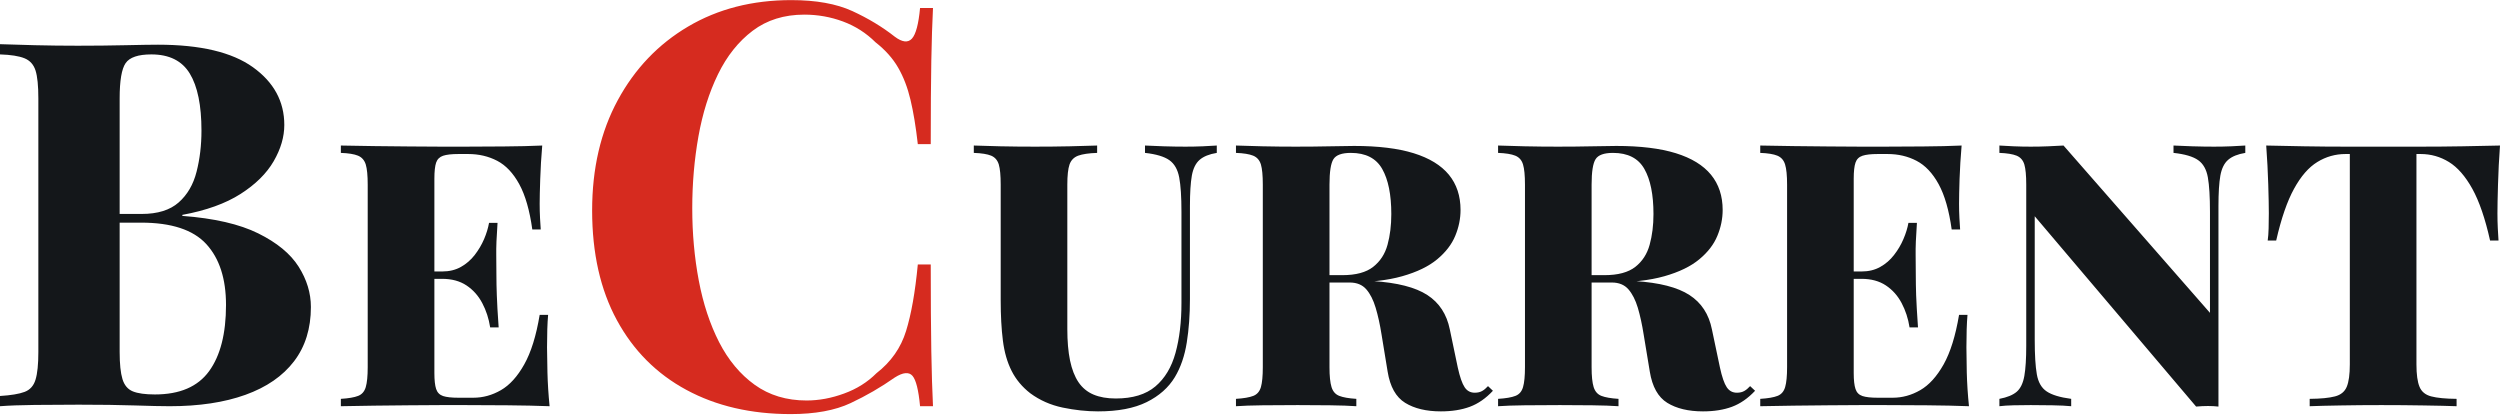
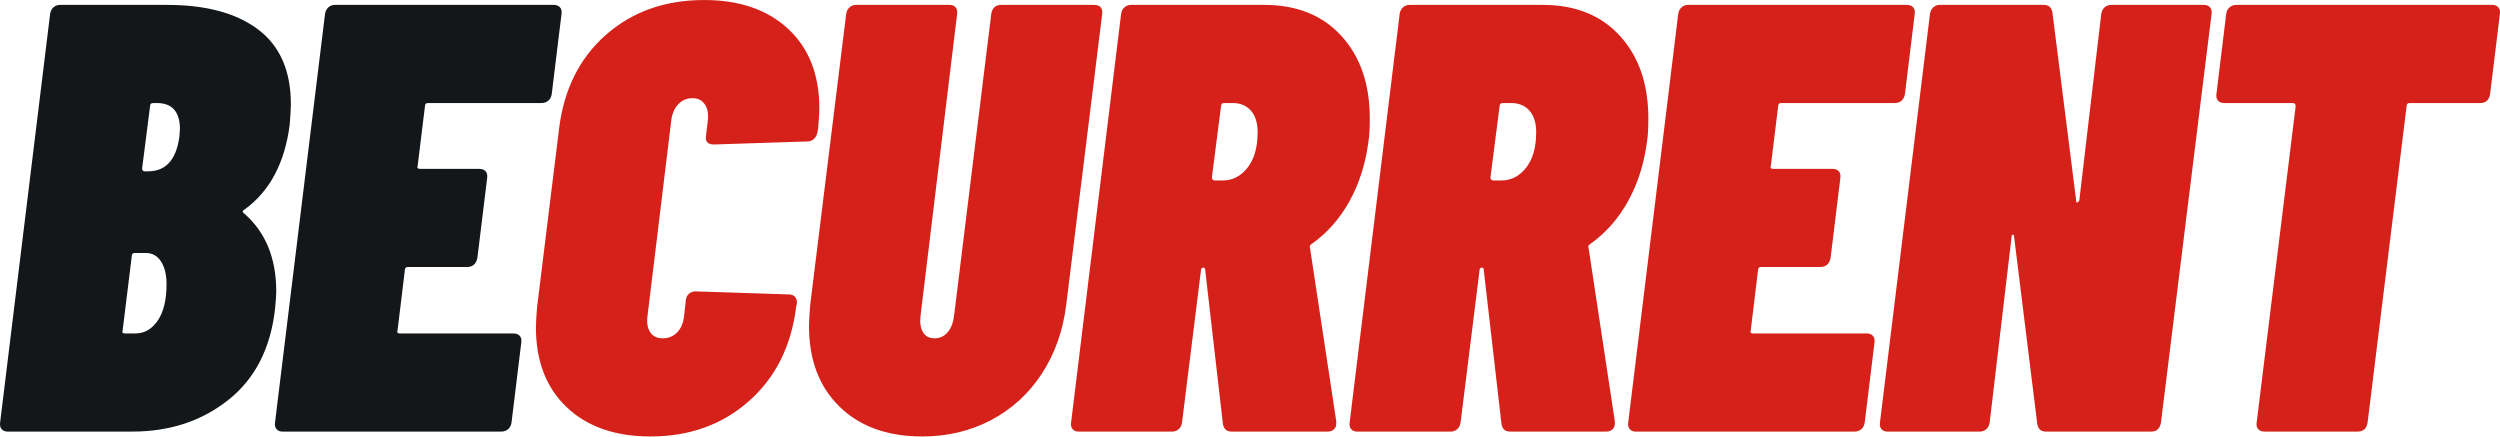
- <svg xmlns="http://www.w3.org/2000/svg" width="4889" height="810" viewBox="0 0 4889.1 809.6" role="img" aria-label="BeCurrent">
-   <g transform="translate(-33.6 794.2)">
-     <path fill="#14171A" d="M33.6 -708.0Q59.6 -707.0 101.6 -706.0Q143.6 -705.0 185.6 -705.0Q234.5 -705.0 279.2 -706.0Q323.9 -707.0 342.6 -707.0Q466.8 -707.0 528.2 -663.0Q589.6 -619.0 589.6 -550.0Q589.6 -515.0 568.8 -479.1Q548.0 -443.2 504.0 -415.1Q460.0 -387.0 390.2 -374.2V-372.2Q483.6 -365.2 538.6 -338.0Q593.6 -310.8 617.6 -272.9Q641.6 -235.0 641.6 -194.0Q641.6 -131.0 608.6 -87.8Q575.6 -44.6 513.6 -22.3Q451.7 0.0 365.6 0.0Q342.4 0.0 297.0 -1.5Q251.6 -3.0 187.6 -3.0Q143.6 -3.0 101.6 -2.5Q59.6 -2.0 33.6 0.0V-20.0Q65.8 -22.0 81.7 -28.0Q97.7 -34.0 103.1 -52.0Q108.6 -70.0 108.6 -106.0V-602.0Q108.6 -639.0 103.1 -656.5Q97.5 -674.0 81.4 -680.5Q65.2 -687.0 33.6 -688.0ZM329.6 -688.0Q291.1 -688.0 279.3 -671.0Q267.6 -654.0 267.6 -602.0V-106.0Q267.6 -71.0 273.1 -53.0Q278.6 -35.0 293.4 -29.0Q308.1 -23.0 336.6 -23.0Q409.4 -23.0 442.5 -68.5Q475.6 -114.0 475.6 -198.0Q475.6 -275.0 437.1 -317.0Q398.6 -359.0 309.6 -359.0H224.6Q224.6 -359.0 224.6 -367.5Q224.6 -376.0 224.6 -376.0H310.6Q357.6 -376.0 383.0 -398.5Q408.5 -421.0 418.0 -458.5Q427.6 -496.0 427.6 -539.0Q427.6 -613.0 404.8 -650.5Q382.1 -688.0 329.6 -688.0Z M1094.0 -509.8Q1091.1 -475.9 1090.1 -444.4Q1089.0 -412.8 1089.0 -396.0Q1089.0 -381.4 1089.7 -368.0Q1090.4 -354.5 1091.1 -345.6H1074.6Q1066.8 -401.9 1049.1 -434.2Q1031.4 -466.6 1006.0 -479.9Q980.5 -493.2 949.3 -493.2H929.9Q910.2 -493.2 900.1 -489.8Q890.0 -486.4 886.5 -476.4Q883.1 -466.3 883.1 -445.0V-64.8Q883.1 -44.1 886.5 -33.7Q890.0 -23.3 900.1 -19.9Q910.2 -16.6 929.9 -16.6H959.4Q987.5 -16.6 1013.2 -31.4Q1038.9 -46.2 1058.8 -81.7Q1078.8 -117.2 1089.0 -178.6H1105.5Q1103.4 -153.9 1103.4 -115.2Q1103.4 -98.1 1104.2 -66.2Q1105.0 -34.3 1108.4 0.0Q1071.7 -1.4 1025.6 -1.8Q979.5 -2.2 943.5 -2.2Q925.0 -2.2 896.0 -2.2Q867.0 -2.2 833.4 -1.8Q799.8 -1.4 765.3 -1.1Q730.8 -0.7 700.2 0.0V-14.4Q722.9 -15.8 734.0 -20.2Q745.1 -24.5 748.9 -37.4Q752.7 -50.4 752.7 -76.3V-433.4Q752.7 -460.1 748.9 -472.7Q745.0 -485.3 733.7 -490.0Q722.4 -494.6 700.2 -495.4V-509.8Q731.1 -509.0 765.4 -508.7Q799.7 -508.3 833.3 -508.0Q867.0 -507.6 896.0 -507.6Q925.0 -507.6 943.5 -507.6Q976.7 -507.6 1018.8 -508.0Q1060.9 -508.3 1094.0 -509.8ZM985.7 -263.5Q985.7 -263.5 985.7 -256.3Q985.7 -249.1 985.7 -249.1H861.5Q861.5 -249.1 861.5 -256.3Q861.5 -263.5 861.5 -263.5ZM1006.6 -358.6Q1003.7 -317.5 1004.1 -295.9Q1004.4 -274.3 1004.4 -256.3Q1004.4 -238.3 1005.2 -216.7Q1005.9 -195.1 1008.8 -154.1H992.2Q988.2 -180.0 976.7 -201.7Q965.3 -223.3 945.9 -236.2Q926.5 -249.1 898.3 -249.1V-263.5Q919.2 -263.5 935.0 -272.4Q950.7 -281.2 962.0 -295.8Q973.2 -310.3 980.3 -326.8Q987.3 -343.3 990.0 -358.6Z M2413.2 -509.8V-495.4Q2391.1 -491.8 2379.6 -481.8Q2368.2 -471.9 2364.4 -450.9Q2360.7 -429.8 2360.7 -391.7V-209.5Q2360.7 -163.7 2354.5 -124.6Q2348.3 -85.4 2331.2 -56.9Q2312.6 -26.1 2276.0 -8.0Q2239.4 10.1 2181.0 10.1Q2147.6 10.1 2111.9 2.7Q2076.3 -4.8 2048.5 -25.3Q2024.7 -43.8 2012.0 -69.0Q1999.2 -94.2 1994.9 -128.3Q1990.6 -162.4 1990.6 -207.4V-433.4Q1990.6 -460.1 1986.9 -472.7Q1983.1 -485.3 1971.9 -490.0Q1960.8 -494.6 1938.0 -495.4V-509.8Q1957.8 -509.0 1990.0 -508.3Q2022.3 -507.6 2057.8 -507.6Q2092.8 -507.6 2125.5 -508.3Q2158.1 -509.0 2179.2 -509.8V-495.4Q2154.8 -494.6 2142.2 -490.0Q2129.6 -485.3 2125.2 -472.7Q2120.9 -460.1 2120.9 -433.4V-150.8Q2120.9 -115.2 2126.2 -89.4Q2131.6 -63.5 2142.7 -47.0Q2153.9 -30.5 2172.0 -22.8Q2190.2 -15.1 2215.7 -15.1Q2265.2 -15.1 2293.1 -38.7Q2320.9 -62.2 2332.5 -104.4Q2344.1 -146.6 2344.1 -201.6V-380.2Q2344.1 -424.1 2339.7 -447.4Q2335.3 -470.7 2320.4 -481.2Q2305.4 -491.8 2272.8 -495.4V-509.8Q2286.9 -509.0 2309.6 -508.3Q2332.3 -507.6 2352.0 -507.6Q2369.0 -507.6 2385.7 -508.3Q2402.3 -509.0 2413.2 -509.8Z M2450.7 -509.8Q2470.4 -509.0 2502.7 -508.3Q2534.9 -507.6 2567.3 -507.6Q2602.9 -507.6 2635.6 -508.3Q2668.3 -509.0 2681.8 -509.0Q2752.2 -509.0 2798.2 -494.8Q2844.2 -480.5 2867.1 -452.7Q2889.9 -424.8 2889.9 -383.8Q2889.9 -358.1 2879.5 -333.1Q2869.1 -308.0 2844.2 -287.3Q2819.2 -266.5 2775.8 -254.2Q2732.5 -241.9 2666.0 -241.9H2596.8V-256.3H2658.8Q2698.4 -256.3 2719.0 -272.5Q2739.7 -288.7 2747.1 -315.7Q2754.5 -342.7 2754.5 -375.8Q2754.5 -432.7 2736.7 -464.0Q2718.9 -495.4 2675.3 -495.4Q2649.1 -495.4 2641.3 -483.1Q2633.6 -470.9 2633.6 -433.4V-76.3Q2633.6 -50.4 2637.6 -37.4Q2641.6 -24.5 2652.8 -20.2Q2663.9 -15.8 2686.1 -14.4V0.0Q2666.1 -1.4 2634.9 -1.8Q2603.7 -2.2 2571.6 -2.2Q2534.9 -2.2 2502.7 -1.8Q2470.4 -1.4 2450.7 0.0V-14.4Q2473.4 -15.8 2484.6 -20.2Q2495.7 -24.5 2499.5 -37.4Q2503.2 -50.4 2503.2 -76.3V-433.4Q2503.2 -460.1 2499.5 -472.7Q2495.7 -485.3 2484.3 -490.0Q2472.9 -494.6 2450.7 -495.4ZM2594.0 -254.2Q2622.5 -253.3 2645.4 -251.2Q2668.3 -249.1 2686.6 -247.4Q2705.0 -245.7 2718.5 -244.7Q2789.8 -240.2 2824.9 -217.5Q2859.9 -194.8 2868.9 -150.2L2884.5 -75.6Q2890.6 -48.0 2897.9 -37.1Q2905.1 -26.2 2918.1 -26.4Q2926.3 -26.5 2932.0 -29.7Q2937.7 -32.8 2943.6 -39.3L2953.2 -30.2Q2932.4 -7.9 2908.1 1.1Q2883.8 10.1 2851.4 10.1Q2808.7 10.1 2781.6 -6.6Q2754.5 -23.3 2747.3 -67.7L2735.5 -139.7Q2730.8 -169.5 2723.9 -192.5Q2717.1 -215.4 2705.5 -228.7Q2693.9 -241.9 2673.2 -241.9H2595.4Z M2963.3 -509.8Q2983.0 -509.0 3015.3 -508.3Q3047.6 -507.6 3080.0 -507.6Q3115.5 -507.6 3148.2 -508.3Q3180.9 -509.0 3194.4 -509.0Q3264.9 -509.0 3310.9 -494.8Q3356.9 -480.5 3379.7 -452.7Q3402.5 -424.8 3402.5 -383.8Q3402.5 -358.1 3392.1 -333.1Q3381.8 -308.0 3356.8 -287.3Q3331.8 -266.5 3288.5 -254.2Q3245.1 -241.9 3178.6 -241.9H3109.5V-256.3H3171.4Q3211.0 -256.3 3231.7 -272.5Q3252.3 -288.7 3259.7 -315.7Q3267.2 -342.7 3267.2 -375.8Q3267.2 -432.7 3249.4 -464.0Q3231.6 -495.4 3188.0 -495.4Q3161.7 -495.4 3154.0 -483.1Q3146.2 -470.9 3146.2 -433.4V-76.3Q3146.2 -50.4 3150.2 -37.4Q3154.3 -24.5 3165.4 -20.2Q3176.6 -15.8 3198.8 -14.4V0.0Q3178.7 -1.4 3147.6 -1.8Q3116.4 -2.2 3084.3 -2.2Q3047.6 -2.2 3015.3 -1.8Q2983.0 -1.4 2963.3 0.0V-14.4Q2986.1 -15.8 2997.2 -20.2Q3008.4 -24.5 3012.1 -37.4Q3015.9 -50.4 3015.9 -76.3V-433.4Q3015.9 -460.1 3012.1 -472.7Q3008.4 -485.3 2996.9 -490.0Q2985.5 -494.6 2963.3 -495.4ZM3106.6 -254.2Q3135.1 -253.3 3158.0 -251.2Q3180.9 -249.1 3199.3 -247.4Q3217.6 -245.7 3231.2 -244.7Q3302.4 -240.2 3337.5 -217.5Q3372.6 -194.8 3381.5 -150.2L3397.2 -75.6Q3403.2 -48.0 3410.5 -37.1Q3417.8 -26.2 3430.7 -26.4Q3438.9 -26.5 3444.6 -29.7Q3450.3 -32.8 3456.2 -39.3L3465.9 -30.2Q3445.0 -7.9 3420.7 1.1Q3396.5 10.1 3364.1 10.1Q3321.3 10.1 3294.2 -6.6Q3267.2 -23.3 3260.0 -67.7L3248.1 -139.7Q3243.4 -169.5 3236.6 -192.5Q3229.7 -215.4 3218.1 -228.7Q3206.5 -241.9 3185.8 -241.9H3108.0Z M3869.8 -509.8Q3866.9 -475.9 3865.8 -444.4Q3864.8 -412.8 3864.8 -396.0Q3864.8 -381.4 3865.5 -368.0Q3866.2 -354.5 3866.9 -345.6H3850.4Q3842.6 -401.9 3824.9 -434.2Q3807.2 -466.6 3781.7 -479.9Q3756.3 -493.2 3725.1 -493.2H3705.6Q3686.0 -493.2 3675.9 -489.8Q3665.7 -486.4 3662.3 -476.4Q3658.8 -466.3 3658.8 -445.0V-64.8Q3658.8 -44.1 3662.3 -33.7Q3665.7 -23.3 3675.9 -19.9Q3686.0 -16.6 3705.6 -16.6H3735.2Q3763.2 -16.6 3788.9 -31.4Q3814.6 -46.2 3834.6 -81.7Q3854.5 -117.2 3864.8 -178.6H3881.3Q3879.2 -153.9 3879.2 -115.2Q3879.2 -98.1 3879.9 -66.2Q3880.7 -34.3 3884.2 0.0Q3847.5 -1.4 3801.4 -1.8Q3755.3 -2.2 3719.3 -2.2Q3700.8 -2.2 3671.8 -2.2Q3642.8 -2.2 3609.2 -1.8Q3575.6 -1.4 3541.1 -1.1Q3506.6 -0.7 3476.0 0.0V-14.4Q3498.7 -15.8 3509.8 -20.2Q3520.9 -24.5 3524.7 -37.4Q3528.5 -50.4 3528.5 -76.3V-433.4Q3528.5 -460.1 3524.6 -472.7Q3520.8 -485.3 3509.4 -490.0Q3498.1 -494.6 3476.0 -495.4V-509.8Q3506.9 -509.0 3541.2 -508.7Q3575.5 -508.3 3609.1 -508.0Q3642.8 -507.6 3671.8 -507.6Q3700.8 -507.6 3719.3 -507.6Q3752.4 -507.6 3794.6 -508.0Q3836.7 -508.3 3869.8 -509.8ZM3761.5 -263.5Q3761.5 -263.5 3761.5 -256.3Q3761.5 -249.1 3761.5 -249.1H3637.2Q3637.2 -249.1 3637.2 -256.3Q3637.2 -263.5 3637.2 -263.5ZM3782.4 -358.6Q3779.5 -317.5 3779.9 -295.9Q3780.2 -274.3 3780.2 -256.3Q3780.2 -238.3 3780.9 -216.7Q3781.7 -195.1 3784.5 -154.1H3768.0Q3764.0 -180.0 3752.5 -201.7Q3741.1 -223.3 3721.7 -236.2Q3702.3 -249.1 3674.1 -249.1V-263.5Q3695.0 -263.5 3710.7 -272.4Q3726.5 -281.2 3737.7 -295.8Q3749.0 -310.3 3756.0 -326.8Q3763.1 -343.3 3765.8 -358.6Z M4424.6 -509.8V-495.4Q4402.5 -491.8 4391.0 -481.8Q4379.6 -471.9 4375.8 -450.9Q4372.1 -429.8 4372.1 -391.7V0.7Q4362.6 -0.4 4351.7 -0.4Q4340.8 -0.4 4328.4 0.7L4012.8 -371.5V-129.6Q4012.8 -85.8 4016.9 -62.4Q4021.0 -39.0 4036.2 -28.9Q4051.4 -18.7 4084.1 -14.4V0.0Q4070.0 -1.4 4047.3 -1.8Q4024.7 -2.2 4004.9 -2.2Q3988.6 -2.2 3971.7 -1.8Q3954.8 -1.4 3943.7 0.0V-14.4Q3966.4 -18.7 3977.6 -28.3Q3988.7 -37.9 3992.5 -59.3Q3996.2 -80.6 3996.2 -118.1V-433.4Q3996.2 -460.1 3992.5 -472.7Q3988.7 -485.3 3977.3 -490.0Q3965.8 -494.6 3943.7 -495.4V-509.8Q3954.8 -509.0 3971.7 -508.3Q3988.6 -507.6 4004.9 -507.6Q4022.4 -507.6 4039.1 -508.3Q4055.8 -509.0 4069.1 -509.8L4355.5 -182.6V-380.2Q4355.5 -424.1 4351.4 -447.4Q4347.3 -470.7 4332.4 -481.2Q4317.5 -491.8 4284.2 -495.4V-509.8Q4298.3 -509.0 4321.0 -508.3Q4343.7 -507.6 4363.4 -507.6Q4380.4 -507.6 4397.1 -508.3Q4413.7 -509.0 4424.6 -509.8Z M4922.7 -509.8Q4919.8 -470.3 4918.8 -433.5Q4917.7 -396.7 4917.7 -377.3Q4917.7 -361.7 4918.4 -347.8Q4919.1 -333.8 4919.8 -324.0H4903.3Q4889.0 -388.2 4868.6 -425.2Q4848.1 -462.1 4822.8 -477.6Q4797.4 -493.2 4767.6 -493.2H4759.3V-81.8Q4759.3 -52.4 4765.3 -38.0Q4771.2 -23.6 4788.2 -19.2Q4805.2 -14.7 4837.8 -14.4V0.0Q4813.9 -0.9 4773.8 -1.5Q4733.8 -2.2 4690.5 -2.2Q4648.3 -2.2 4610.9 -1.5Q4573.5 -0.9 4550.5 0.0V-14.4Q4583.0 -14.7 4600.0 -19.2Q4617.0 -23.6 4623.0 -38.0Q4629.0 -52.4 4629.0 -81.8V-493.2H4620.6Q4590.9 -493.2 4565.5 -477.6Q4540.1 -462.1 4520.0 -425.4Q4499.8 -388.8 4485.0 -324.0H4468.4Q4469.8 -333.8 4470.2 -347.8Q4470.6 -361.7 4470.6 -377.3Q4470.6 -396.7 4469.5 -433.5Q4468.4 -470.3 4465.5 -509.8Q4499.2 -509.0 4539.8 -508.3Q4580.3 -507.6 4620.9 -507.6Q4661.5 -507.6 4694.5 -507.6Q4727.5 -507.6 4768.0 -507.6Q4808.5 -507.6 4849.1 -508.3Q4889.7 -509.0 4922.7 -509.8Z" />
-     <path fill="#D62B1F" d="M1581.0 -794.2Q1653.6 -794.2 1700.4 -772.8Q1747.1 -751.3 1783.4 -722.7Q1805.4 -706.2 1817.0 -718.9Q1828.5 -731.5 1832.9 -778.8H1858.2Q1856.0 -736.1 1854.9 -674.9Q1853.8 -613.6 1853.8 -512.6H1828.5Q1822.8 -563.2 1814.2 -599.2Q1805.7 -635.1 1790.0 -662.2Q1774.4 -689.3 1745.8 -711.7Q1718.3 -739.0 1682.1 -752.4Q1645.9 -765.8 1606.6 -765.8Q1547.4 -765.8 1505.6 -734.3Q1463.8 -702.7 1437.7 -649.1Q1411.6 -595.5 1399.5 -527.7Q1387.4 -459.8 1387.4 -387.2Q1387.4 -313.3 1400.2 -245.6Q1413.0 -178.0 1439.9 -125.3Q1466.9 -72.6 1509.5 -41.9Q1552.2 -11.2 1611.0 -11.2Q1647.3 -11.2 1684.3 -24.8Q1721.4 -38.3 1747.6 -64.5Q1790.3 -97.7 1805.5 -147.0Q1820.8 -196.2 1828.5 -277.2H1853.8Q1853.8 -172.5 1854.9 -108.1Q1856.0 -43.8 1858.2 0.0H1832.9Q1828.5 -47.3 1818.1 -59.4Q1807.6 -71.5 1783.4 -56.1Q1742.7 -27.5 1697.1 -6.1Q1651.4 15.4 1579.9 15.4Q1463.6 15.4 1376.0 -31.9Q1288.4 -79.2 1240.0 -168.3Q1191.6 -257.4 1191.6 -382.8Q1191.6 -506.0 1241.7 -598.4Q1291.7 -690.8 1379.3 -742.5Q1466.9 -794.2 1581.0 -794.2Z" />
+ <svg xmlns="http://www.w3.org/2000/svg" width="4101" height="716" viewBox="0 0 4101.4 716.0" role="img" aria-label="BeCurrent">
+   <g transform="translate(-7.8 708.0)">
+     <path fill="#14171A" d="M225.0 0.0H20.0Q14.0 0.0 10.5 -4.0Q7.0 -8.0 8.0 -15.0L90.0 -685.0Q91.0 -692.0 95.5 -696.0Q100.0 -700.0 106.0 -700.0H282.0Q378.0 -700.0 431.5 -659.5Q485.0 -619.0 485.0 -537.0Q485.0 -527.0 483.0 -503.0Q471.0 -410.0 410.0 -365.0Q404.0 -362.0 407.0 -359.0Q461.0 -313.0 461.0 -230.0Q461.0 -221.0 459.0 -201.0Q448.0 -104.0 382.5 -52.0Q317.0 0.0 225.0 0.0ZM254.0 -534.0 241.0 -432.0Q241.0 -427.0 245.0 -427.0H251.0Q294.0 -427.0 302.0 -483.0L303.0 -496.0Q303.0 -539.0 265.0 -539.0H259.0Q254.0 -539.0 254.0 -534.0ZM281.0 -242.0Q281.0 -265.0 272.0 -279.0Q263.0 -293.0 247.0 -293.0H229.0Q224.0 -293.0 224.0 -288.0L209.0 -166.0Q207.0 -161.0 213.0 -161.0H230.0Q252.0 -161.0 266.5 -182.0Q281.0 -203.0 281.0 -242.0Z M896.0 -539.0H710.0Q705.0 -539.0 705.0 -534.0L693.0 -436.0Q691.0 -431.0 697.0 -431.0H794.0Q801.0 -431.0 804.5 -427.0Q808.0 -423.0 807.0 -416.0L791.0 -285.0Q788.0 -270.0 774.0 -270.0H677.0Q672.0 -270.0 672.0 -265.0L660.0 -166.0Q658.0 -161.0 664.0 -161.0H850.0Q857.0 -161.0 860.5 -157.0Q864.0 -153.0 863.0 -146.0L847.0 -15.0Q846.0 -8.0 841.5 -4.0Q837.0 0.0 830.0 0.0H471.0Q465.0 0.0 461.5 -4.0Q458.0 -8.0 459.0 -15.0L541.0 -685.0Q542.0 -692.0 546.5 -696.0Q551.0 -700.0 557.0 -700.0H916.0Q923.0 -700.0 926.5 -696.0Q930.0 -692.0 929.0 -685.0L913.0 -554.0Q912.0 -547.0 907.5 -543.0Q903.0 -539.0 896.0 -539.0Z" />
+     <path fill="#D5211A" d="M887.0 -171.0Q887.0 -181.0 889.0 -205.0L925.0 -497.0Q937.0 -594.0 1002.0 -651.0Q1067.0 -708.0 1163.0 -708.0Q1250.0 -708.0 1301.0 -660.5Q1352.0 -613.0 1352.0 -530.0Q1352.0 -521.0 1350.0 -497.0L1349.0 -492.0Q1348.0 -485.0 1343.5 -480.5Q1339.0 -476.0 1333.0 -476.0L1179.0 -471.0Q1164.0 -471.0 1166.0 -485.0L1169.0 -510.0Q1171.0 -527.0 1164.0 -537.0Q1157.0 -547.0 1144.0 -547.0Q1130.0 -547.0 1120.5 -537.0Q1111.0 -527.0 1109.0 -510.0L1070.0 -189.0Q1068.0 -173.0 1074.5 -163.0Q1081.0 -153.0 1095.0 -153.0Q1109.0 -153.0 1118.5 -162.5Q1128.0 -172.0 1130.0 -189.0L1133.0 -216.0Q1134.0 -223.0 1138.5 -226.5Q1143.0 -230.0 1149.0 -230.0L1302.0 -225.0Q1309.0 -225.0 1312.5 -220.5Q1316.0 -216.0 1315.0 -209.0L1314.0 -205.0Q1302.0 -108.0 1236.5 -50.0Q1171.0 8.0 1075.0 8.0Q988.0 8.0 937.5 -40.0Q887.0 -88.0 887.0 -171.0Z M1335.0 -173.0Q1335.0 -184.0 1337.0 -208.0L1396.0 -685.0Q1397.0 -692.0 1401.5 -696.0Q1406.0 -700.0 1412.0 -700.0H1566.0Q1572.0 -700.0 1575.5 -696.0Q1579.0 -692.0 1578.0 -685.0L1518.0 -190.0Q1516.0 -173.0 1522.0 -163.0Q1528.0 -153.0 1541.0 -153.0Q1554.0 -153.0 1562.5 -163.0Q1571.0 -173.0 1573.0 -190.0L1634.0 -685.0Q1635.0 -692.0 1639.0 -696.0Q1643.0 -700.0 1650.0 -700.0H1803.0Q1810.0 -700.0 1813.5 -696.0Q1817.0 -692.0 1816.0 -685.0L1757.0 -208.0Q1749.0 -144.0 1717.0 -95.0Q1685.0 -46.0 1634.0 -19.0Q1583.0 8.0 1521.0 8.0Q1435.0 8.0 1385.0 -41.0Q1335.0 -90.0 1335.0 -173.0Z M2014.0 -13.0 1985.0 -265.0Q1985.0 -269.0 1982.0 -269.0Q1978.0 -269.0 1978.0 -264.0L1947.0 -15.0Q1946.0 -8.0 1941.5 -4.0Q1937.0 0.0 1931.0 0.0H1777.0Q1771.0 0.0 1767.5 -4.0Q1764.0 -8.0 1765.0 -15.0L1847.0 -685.0Q1848.0 -692.0 1852.5 -696.0Q1857.0 -700.0 1863.0 -700.0H2082.0Q2162.0 -700.0 2208.5 -649.0Q2255.0 -598.0 2255.0 -514.0Q2255.0 -490.0 2253.0 -477.0Q2246.0 -422.0 2222.0 -378.5Q2198.0 -335.0 2160.0 -308.0Q2155.0 -305.0 2157.0 -301.0L2200.0 -17.0V-13.0Q2200.0 -7.0 2196.0 -3.5Q2192.0 0.0 2186.0 0.0H2028.0Q2016.0 0.0 2014.0 -13.0ZM2016.0 -539.0Q2011.0 -539.0 2011.0 -534.0L1996.0 -417.0Q1996.0 -412.0 2001.0 -412.0H2014.0Q2038.0 -412.0 2054.5 -433.0Q2071.0 -454.0 2071.0 -491.0Q2071.0 -514.0 2060.0 -526.5Q2049.0 -539.0 2030.0 -539.0Z M2471.0 -13.0 2442.0 -265.0Q2442.0 -269.0 2439.0 -269.0Q2435.0 -269.0 2435.0 -264.0L2404.0 -15.0Q2403.0 -8.0 2398.5 -4.0Q2394.0 0.0 2388.0 0.0H2234.0Q2228.0 0.0 2224.5 -4.0Q2221.0 -8.0 2222.0 -15.0L2304.0 -685.0Q2305.0 -692.0 2309.5 -696.0Q2314.0 -700.0 2320.0 -700.0H2539.0Q2619.0 -700.0 2665.5 -649.0Q2712.0 -598.0 2712.0 -514.0Q2712.0 -490.0 2710.0 -477.0Q2703.0 -422.0 2679.0 -378.5Q2655.0 -335.0 2617.0 -308.0Q2612.0 -305.0 2614.0 -301.0L2657.0 -17.0V-13.0Q2657.0 -7.0 2653.0 -3.5Q2649.0 0.0 2643.0 0.0H2485.0Q2473.0 0.0 2471.0 -13.0ZM2473.0 -539.0Q2468.0 -539.0 2468.0 -534.0L2453.0 -417.0Q2453.0 -412.0 2458.0 -412.0H2471.0Q2495.0 -412.0 2511.5 -433.0Q2528.0 -454.0 2528.0 -491.0Q2528.0 -514.0 2517.0 -526.5Q2506.0 -539.0 2487.0 -539.0Z M3116.0 -539.0H2930.0Q2925.0 -539.0 2925.0 -534.0L2913.0 -436.0Q2911.0 -431.0 2917.0 -431.0H3014.0Q3021.0 -431.0 3024.5 -427.0Q3028.0 -423.0 3027.0 -416.0L3011.0 -285.0Q3008.0 -270.0 2994.0 -270.0H2897.0Q2892.0 -270.0 2892.0 -265.0L2880.0 -166.0Q2878.0 -161.0 2884.0 -161.0H3070.0Q3077.0 -161.0 3080.5 -157.0Q3084.0 -153.0 3083.0 -146.0L3067.0 -15.0Q3066.0 -8.0 3061.5 -4.0Q3057.0 0.0 3050.0 0.0H2691.0Q2685.0 0.0 2681.5 -4.0Q2678.0 -8.0 2679.0 -15.0L2761.0 -685.0Q2762.0 -692.0 2766.5 -696.0Q2771.0 -700.0 2777.0 -700.0H3136.0Q3143.0 -700.0 3146.5 -696.0Q3150.0 -692.0 3149.0 -685.0L3133.0 -554.0Q3132.0 -547.0 3127.5 -543.0Q3123.0 -539.0 3116.0 -539.0Z M3472.0 -700.0H3623.0Q3630.0 -700.0 3633.5 -696.0Q3637.0 -692.0 3636.0 -685.0L3553.0 -15.0Q3552.0 -8.0 3548.0 -4.0Q3544.0 0.0 3537.0 0.0H3364.0Q3352.0 0.0 3350.0 -13.0L3312.0 -320.0Q3312.0 -323.0 3310.0 -323.0Q3308.0 -323.0 3308.0 -320.0L3272.0 -15.0Q3271.0 -8.0 3266.5 -4.0Q3262.0 0.0 3256.0 0.0H3104.0Q3098.0 0.0 3094.5 -4.0Q3091.0 -8.0 3092.0 -15.0L3174.0 -685.0Q3175.0 -692.0 3179.5 -696.0Q3184.0 -700.0 3190.0 -700.0H3361.0Q3373.0 -700.0 3375.0 -687.0L3414.0 -378.0Q3414.0 -375.0 3416.0 -376.0Q3418.0 -377.0 3419.0 -379.0L3455.0 -685.0Q3456.0 -692.0 3460.5 -696.0Q3465.0 -700.0 3472.0 -700.0Z M4109.0 -685.0 4093.0 -554.0Q4092.0 -547.0 4088.0 -543.0Q4084.0 -539.0 4077.0 -539.0H3961.0Q3956.0 -539.0 3956.0 -534.0L3892.0 -15.0Q3891.0 -8.0 3887.0 -4.0Q3883.0 0.0 3876.0 0.0H3723.0Q3716.0 0.0 3712.5 -4.0Q3709.0 -8.0 3710.0 -15.0L3774.0 -534.0Q3774.0 -539.0 3769.0 -539.0H3657.0Q3650.0 -539.0 3646.5 -543.0Q3643.0 -547.0 3644.0 -554.0L3660.0 -685.0Q3661.0 -692.0 3665.5 -696.0Q3670.0 -700.0 3677.0 -700.0H4097.0Q4103.0 -700.0 4106.5 -696.0Q4110.0 -692.0 4109.0 -685.0Z" />
  </g>
</svg>
